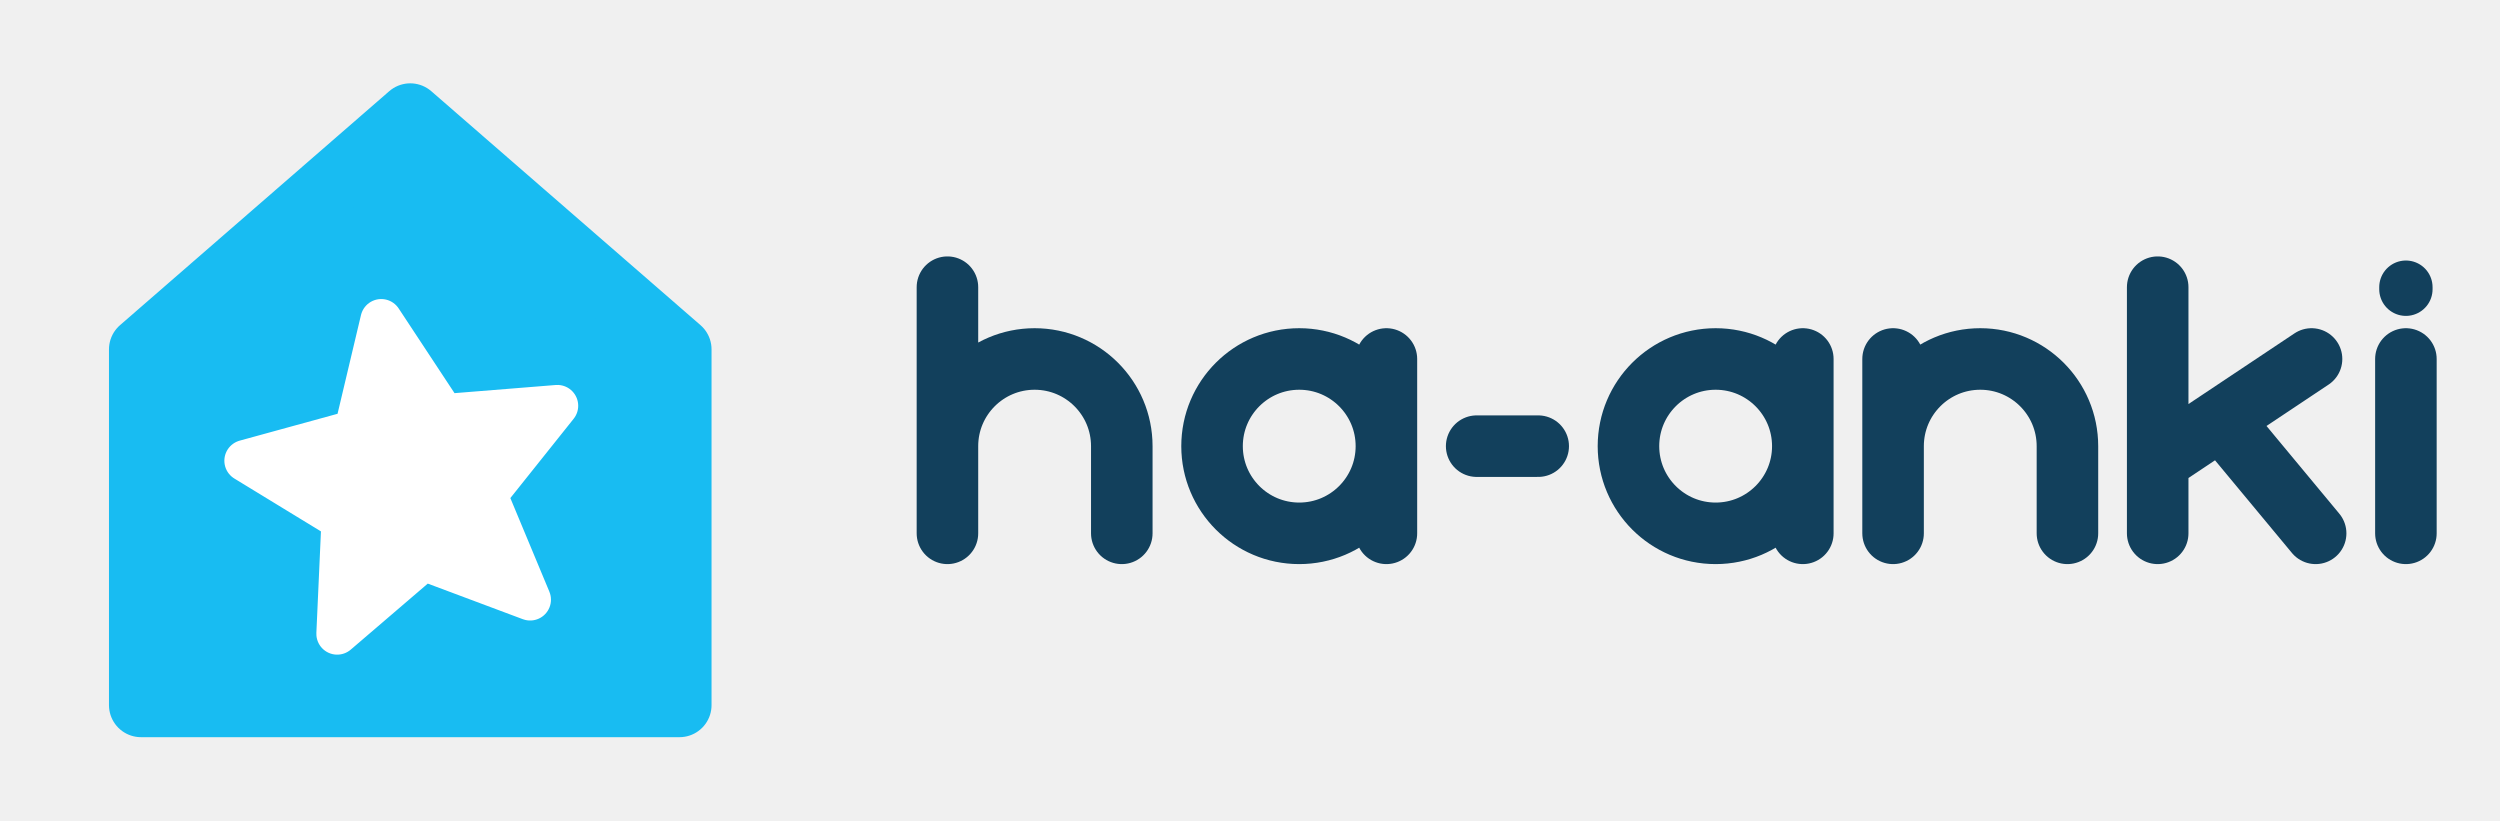
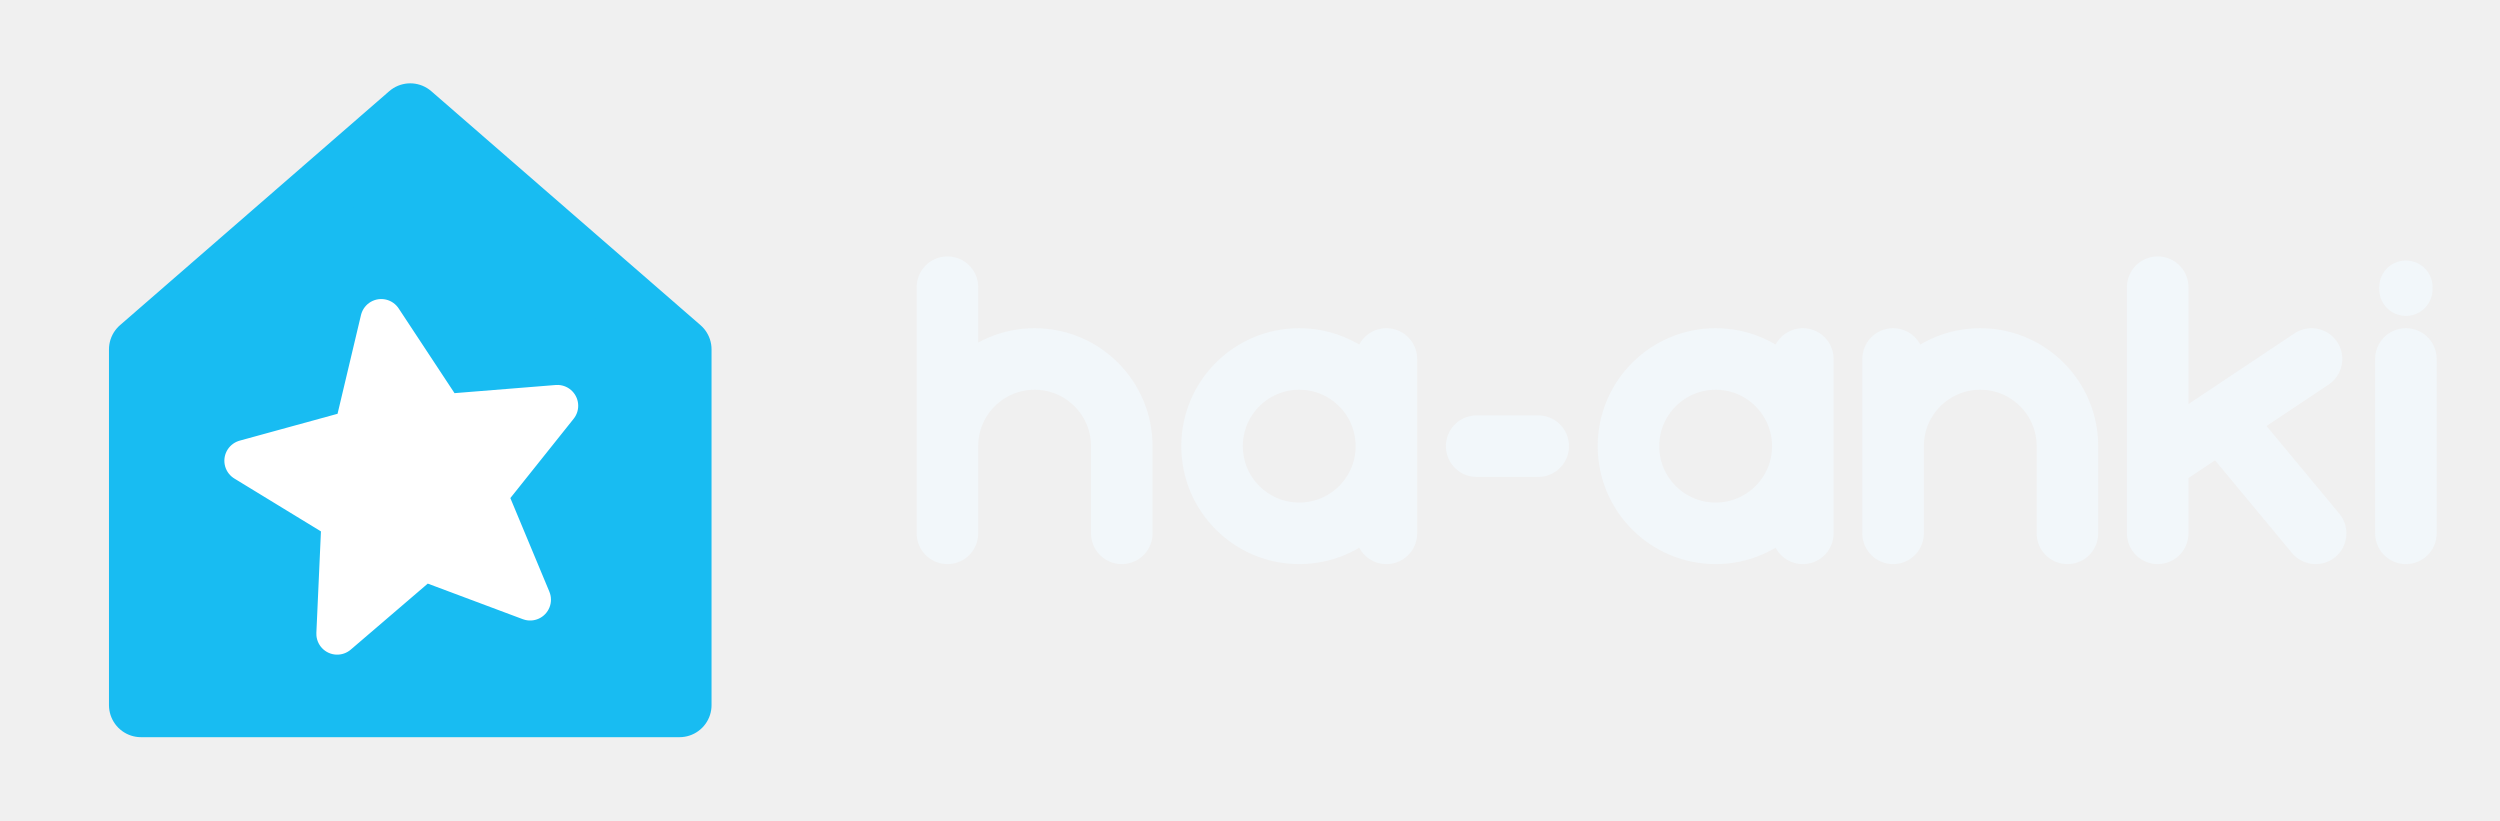
<svg xmlns="http://www.w3.org/2000/svg" viewBox="0 0 1560 512" width="1560" height="512" role="img" aria-label="ha-anki">
  <polygon points="256,72 424,218 424,440 88,440 88,218" fill="#18BCF2" stroke="#18BCF2" stroke-width="40" stroke-linejoin="round" />
  <polygon points="237.9,199.6 277,258.9 347.8,253.2 303.5,308.7 330.8,374.2 264.3,349.3 210.4,395.5 213.6,324.5 153,287.5 221.5,268.7" fill="#FFFFFF" stroke="#FFFFFF" stroke-width="26" stroke-linejoin="round" />
  <g transform="translate(572,160) scale(1.28)">
-     <g class="wordmark" fill="none" stroke="#12405C" stroke-width="30" stroke-linecap="round" stroke-linejoin="round">
+     <g fill="none" stroke="#F2F7FA" stroke-width="30" stroke-linecap="round" stroke-linejoin="round">
      <path d="M15,15 L15,135 M15,92.5 A42.5,42.5 0 0 1 100,92.5 L100,135" />
      <path transform="translate(129,0)" d="M15,92.5 A42.5,42.5 0 0 1 100,92.5 A42.5,42.5 0 0 1 15,92.5 M100,50 L100,135" />
      <path transform="translate(258,0)" d="M15,92.5 L45,92.5" />
      <path transform="translate(332,0)" d="M15,92.5 A42.5,42.5 0 0 1 100,92.5 A42.5,42.5 0 0 1 15,92.5 M100,50 L100,135" />
      <path transform="translate(461,0)" d="M15,50 L15,135 M15,92.5 A42.5,42.5 0 0 1 100,92.5 L100,135" />
      <path transform="translate(590,0)" d="M15,15 L15,135 M90,50 L15,100 M48,82 L92,135" />
      <path transform="translate(711,0)" d="M15,50 L15,135" />
      <path transform="translate(711,0)" stroke-width="26" d="M15,15 L15,16" />
    </g>
  </g>
</svg>
